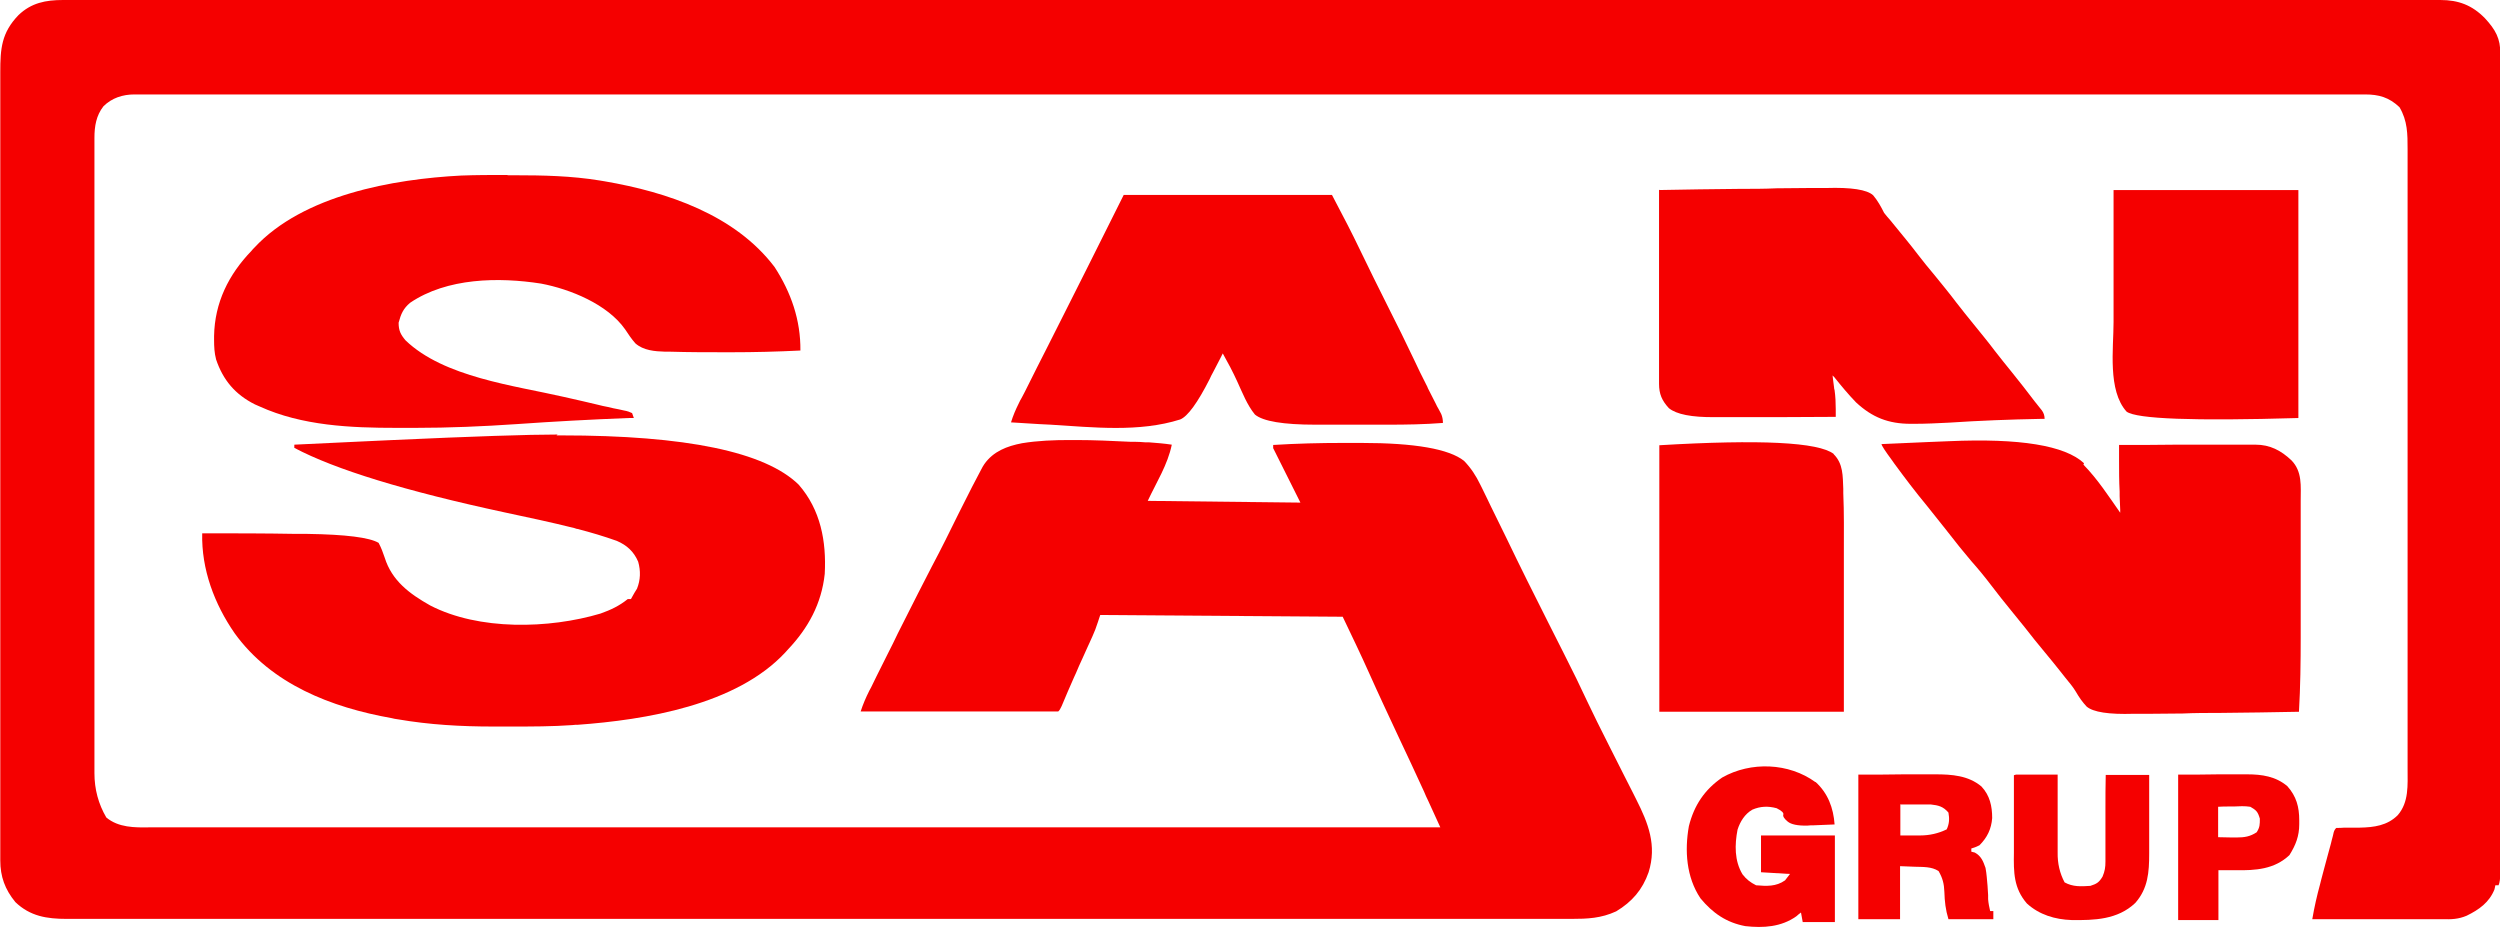
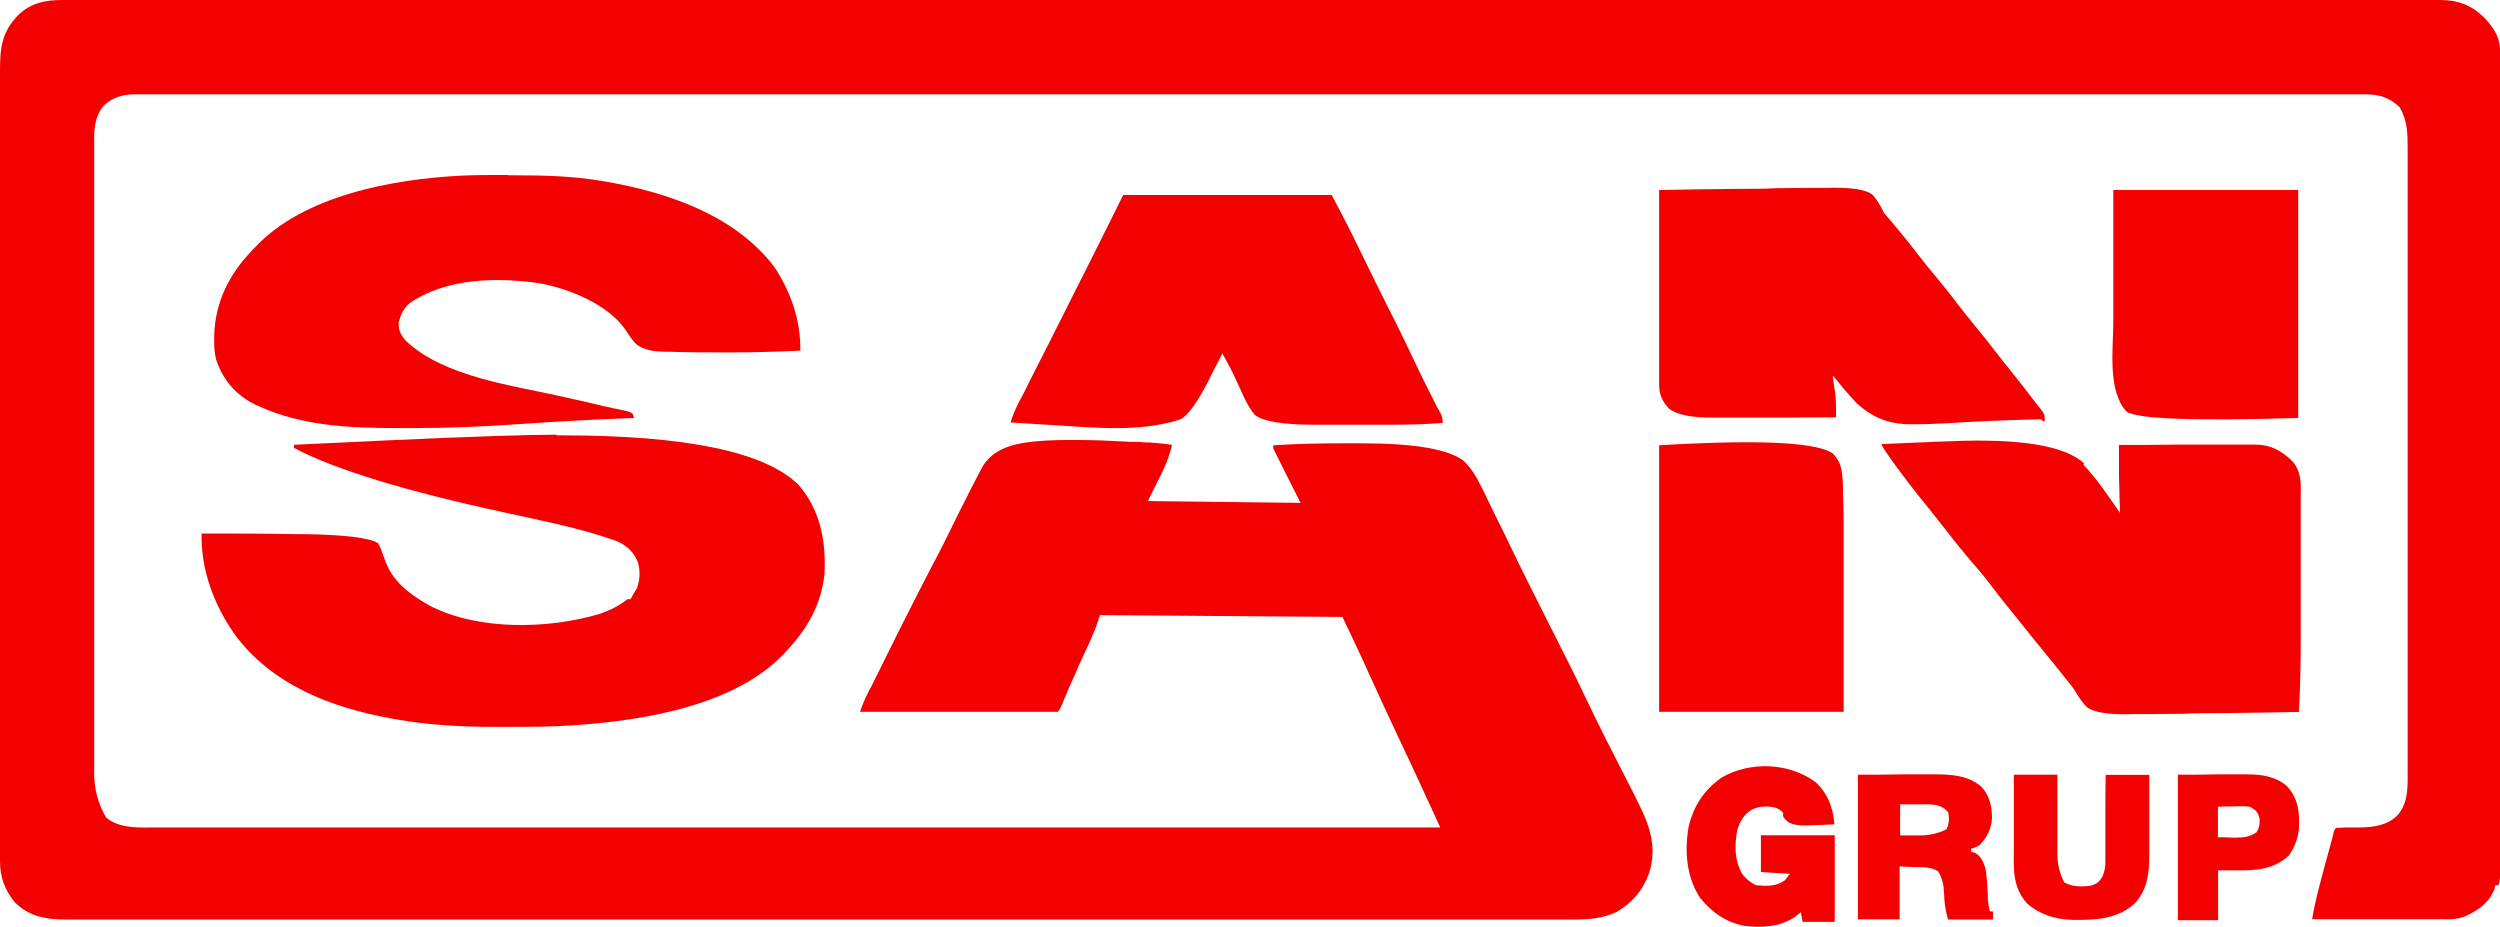
- <svg xmlns="http://www.w3.org/2000/svg" id="Layer_1" data-name="Layer 1" viewBox="0 0 86.3 32">
+ <svg xmlns="http://www.w3.org/2000/svg" id="Layer_1" viewBox="0 0 151.03 56">
  <defs>
-     <style>
-       .cls-1 {
-         fill: #f50000;
-       }
-     </style>
+     <style>.cls-1{fill:#f50000;}</style>
  </defs>
-   <path class="cls-1" d="M2.18,0c.06,0,.12,0,.18,0,.2,0,.39,0,.59,0,.14,0,.28,0,.43,0,.31,0,.62,0,.93,0,.46,0,.93,0,1.39,0,.79,0,1.58,0,2.37,0,.8,0,1.6,0,2.41,0h.15c.21,0,.41,0,.62,0,1.92,0,3.84,0,5.76,0q.09,0,.17,0t.17,0c1.74,0,3.47,0,5.21,0,.12,0,.23,0,.35,0,.47,0,.93,0,1.4,0,1.31,0,2.61,0,3.92,0,.06,0,.12,0,.18,0,1.9,0,3.79,0,5.69,0,.06,0,.12,0,.19,0,1,0,2,0,3,0,3.96,0,7.92,0,11.88,0,1,0,2,0,2.99,0,.06,0,.12,0,.19,0,1.89,0,3.79,0,5.68,0,.06,0,.12,0,.18,0,1.3,0,2.61,0,3.91,0,.47,0,.93,0,1.4,0,.12,0,.23,0,.35,0,1.74,0,3.47,0,5.21,0,.06,0,.11,0,.17,0,.06,0,.11,0,.17,0,1.92,0,3.83,0,5.75,0,.21,0,.41,0,.62,0q.08,0,.15,0c.8,0,1.6,0,2.4,0,.79,0,1.57,0,2.36,0,.46,0,.92,0,1.38,0,.34,0,.68,0,1.03,0,.14,0,.28,0,.41,0,.19,0,.37,0,.56,0,.05,0,.11,0,.16,0,.63,0,1.1.18,1.54.63.36.39.54.7.53,1.23,0,.05,0,.1,0,.15,0,.17,0,.33,0,.5,0,.12,0,.24,0,.36,0,.33,0,.66,0,.99,0,.36,0,.71,0,1.07,0,.62,0,1.24,0,1.85,0,.65,0,1.3,0,1.94,0,.04,0,.08,0,.12,0,.16,0,.33,0,.49,0,1.49,0,2.98,0,4.47,0,1.41,0,2.82,0,4.22,0,.04,0,.09,0,.13,0,.22,0,.44,0,.66,0,.04,0,.09,0,.13,0,.09,0,.17,0,.26,0,1.38,0,2.77,0,4.15,0,.41,0,.81,0,1.22,0,.85,0,1.7,0,2.56,0,.35,0,.71,0,1.06,0,.32,0,.64,0,.97,0,.12,0,.23,0,.35,0,.16,0,.32,0,.47,0,.05,0,.09,0,.14q0,.31-.06.44h-.11s-.02.09-.03.14c-.18.45-.53.7-.96.91-.28.12-.53.13-.83.12-.05,0-.1,0-.15,0-.16,0-.32,0-.48,0-.11,0-.22,0-.33,0-.29,0-.58,0-.88,0-.3,0-.6,0-.9,0-.59,0-1.17,0-1.76,0,.07-.41.16-.81.27-1.21.01-.05.03-.11.04-.16.03-.11.06-.23.09-.34.05-.17.09-.35.14-.52.03-.11.06-.22.09-.33.01-.05.03-.1.04-.16q.02-.07.04-.15s.02-.08.03-.13q.03-.1.09-.15c.09,0,.19,0,.28-.01.06,0,.12,0,.17,0,.12,0,.24,0,.36,0,.49-.01.95-.07,1.31-.43.39-.45.34-1.04.34-1.6,0-.1,0-.19,0-.29,0-.26,0-.52,0-.78,0-.28,0-.56,0-.85,0-.55,0-1.1,0-1.66,0-.64,0-1.29,0-1.93,0-1.15,0-2.3,0-3.44,0-1.11,0-2.23,0-3.34,0-1.21,0-2.43,0-3.64,0-.13,0-.26,0-.39,0-.06,0-.13,0-.19,0-.45,0-.9,0-1.35,0-.55,0-1.09,0-1.64,0-.28,0-.56,0-.84,0-.26,0-.51,0-.77,0-.09,0-.18,0-.28,0-.52,0-.98-.28-1.45-.36-.34-.71-.44-1.19-.44q-.08,0-.17,0c-.18,0-.37,0-.55,0-.13,0-.27,0-.4,0-.29,0-.58,0-.87,0-.44,0-.87,0-1.31,0-.74,0-1.49,0-2.23,0-.75,0-1.51,0-2.26,0-.05,0-.1,0-.14,0-.19,0-.39,0-.58,0-1.8,0-3.61,0-5.41,0q-.08,0-.16,0-.08,0-.16,0c-1.63,0-3.26,0-4.89,0-.11,0-.22,0-.33,0-.44,0-.88,0-1.32,0-1.23,0-2.45,0-3.68,0-.06,0-.11,0-.17,0-1.78,0-3.56,0-5.34,0-.06,0-.12,0-.17,0-.94,0-1.87,0-2.81,0-3.72,0-7.43,0-11.15,0-.94,0-1.87,0-2.81,0-.06,0-.12,0-.17,0-1.78,0-3.55,0-5.33,0-.06,0-.11,0-.17,0-1.22,0-2.45,0-3.67,0-.44,0-.88,0-1.31,0-.11,0-.22,0-.33,0-1.63,0-3.26,0-4.89,0q-.08,0-.16,0-.08,0-.16,0c-1.8,0-3.6,0-5.39,0-.19,0-.39,0-.58,0-.05,0-.09,0-.14,0-.75,0-1.5,0-2.25,0-.74,0-1.48,0-2.21,0-.43,0-.87,0-1.3,0-.32,0-.64,0-.96,0-.13,0-.26,0-.39,0-.18,0-.35,0-.53,0q-.07,0-.15,0c-.4,0-.78.12-1.07.41-.25.32-.31.69-.31,1.09,0,.04,0,.08,0,.12,0,.13,0,.26,0,.39,0,.1,0,.19,0,.29,0,.26,0,.52,0,.79,0,.28,0,.56,0,.85,0,.55,0,1.11,0,1.66,0,.45,0,.9,0,1.35,0,.06,0,.13,0,.19,0,.13,0,.26,0,.39,0,1.22,0,2.44,0,3.66,0,1.12,0,2.23,0,3.35,0,1.14,0,2.29,0,3.43,0,.64,0,1.29,0,1.93,0,.55,0,1.09,0,1.64,0,.28,0,.56,0,.84,0,.26,0,.51,0,.77,0,.09,0,.18,0,.28q0,.83.41,1.53c.42.35.98.35,1.5.34.08,0,.16,0,.23,0,.21,0,.43,0,.64,0,.23,0,.47,0,.7,0,.41,0,.82,0,1.22,0,.61,0,1.21,0,1.82,0,1.02,0,2.04,0,3.06,0,1.01,0,2.02,0,3.03,0,.06,0,.13,0,.19,0,.32,0,.64,0,.96,0,2.26,0,4.52,0,6.78,0,2.19,0,4.39,0,6.58,0,.07,0,.14,0,.21,0,.68,0,1.36,0,2.04,0,1.38,0,2.77,0,4.15,0q.1,0,.19,0c4.25,0,8.5,0,12.75,0-.14-.31-.28-.61-.42-.92-.05-.1-.1-.21-.14-.31-.29-.64-.59-1.27-.89-1.91-.34-.73-.68-1.45-1.01-2.19-.29-.65-.6-1.29-.91-1.94-2.76-.02-5.52-.04-8.37-.06-.05.16-.11.33-.17.5-.06.15-.13.31-.2.46-.02.04-.04.08-.06.13-.06.13-.12.26-.18.4-.08.17-.16.35-.23.52q-.03.06-.06.13c-.15.33-.29.67-.43,1q-.06.14-.12.19c-.09,0-.18,0-.27,0-.06,0-.11,0-.17,0-.06,0-.13,0-.19,0-.07,0-.13,0-.2,0-.18,0-.37,0-.55,0-.19,0-.38,0-.57,0-.36,0-.72,0-1.09,0-.41,0-.82,0-1.24,0-.85,0-1.69,0-2.54,0,.08-.25.18-.48.3-.72.02-.04.04-.07.06-.11.06-.12.12-.25.18-.37.04-.09.09-.17.13-.26.09-.18.18-.36.27-.54.12-.23.23-.46.34-.69q.81-1.61,1.18-2.32c.32-.6.62-1.21.92-1.82q.54-1.08.79-1.54c.03-.06.06-.11.1-.17.31-.44.78-.62,1.3-.72.55-.09,1.1-.11,1.65-.11.07,0,.14,0,.21,0,.63,0,1.25.03,1.87.06.05,0,.09,0,.14,0,.13,0,.27.01.4.02.04,0,.08,0,.12,0,.26.02.52.04.78.08-.14.69-.53,1.3-.83,1.94q2.61.03,5.27.06-.47-.93-.94-1.88v-.11c.81-.05,1.61-.07,2.42-.07.21,0,.42,0,.62,0q2.77,0,3.55.62c.24.25.41.51.56.82.02.04.04.08.06.12.06.13.13.26.19.39.04.08.08.17.12.25.18.36.35.72.53,1.08.47.98.96,1.96,1.45,2.93.17.34.34.67.51,1.01.02.04.04.08.06.12.27.53.53,1.06.78,1.6.22.46.44.91.67,1.36q.03.06.06.12c.18.36.36.71.54,1.07.1.2.2.39.3.59.04.07.07.15.11.22.42.83.72,1.59.43,2.52-.21.6-.57,1.02-1.12,1.35-.52.24-.99.26-1.55.26-.09,0-.18,0-.28,0-.25,0-.51,0-.76,0-.27,0-.55,0-.82,0-.48,0-.96,0-1.44,0-.72,0-1.43,0-2.15,0-1.32,0-2.63,0-3.95,0-.19,0-.37,0-.56,0-.04,0-.07,0-.11,0-.82,0-1.64,0-2.46,0-.11,0-.22,0-.34,0h-.9c-2.1,0-4.2,0-6.31,0q-.06,0-.12,0c-.44,0-.88,0-1.33,0-.04,0-.08,0-.12,0q-.32,0-.48,0c-2.55,0-5.1,0-7.66,0-.64,0-1.29,0-1.93,0q-.06,0-.12,0c-1.22,0-2.44,0-3.66,0-.04,0-.08,0-.12,0-.84,0-1.68,0-2.52,0-.3,0-.6,0-.9,0-.07,0-.15,0-.22,0-1.16,0-2.31,0-3.47,0-1.27,0-2.54,0-3.82,0-.71,0-1.42,0-2.14,0-.48,0-.95,0-1.43,0-.27,0-.54,0-.81,0-.25,0-.49,0-.74,0-.09,0-.18,0-.27,0-.68,0-1.26-.09-1.77-.58-.36-.44-.52-.88-.52-1.44q0-.07,0-.15c0-.16,0-.33,0-.49,0-.12,0-.24,0-.36,0-.33,0-.65,0-.98,0-.35,0-.7,0-1.05,0-.65,0-1.3,0-1.94,0-.6,0-1.2,0-1.79,0-.08,0-.16,0-.24,0-.12,0-.24,0-.36,0-1.12,0-2.25,0-3.37,0-.04,0-.08,0-.13,0-.34,0-.69,0-1.03,0-1.34,0-2.69,0-4.03,0-1.51,0-3.02,0-4.53,0-.16,0-.32,0-.48,0-.04,0-.08,0-.12,0-.6,0-1.2,0-1.79,0-.68,0-1.36,0-2.04,0-.35,0-.69,0-1.04,0-.32,0-.64,0-.95,0-.11,0-.23,0-.34,0-.81.04-1.36.63-1.97C1.08.1,1.57,0,2.18,0Z" />
-   <path class="cls-1" d="M19.21,15.03h.17q6.45,0,8.19,1.7c.76.87.96,1.96.9,3.08-.11,1.03-.57,1.87-1.27,2.61-.03.03-.06.07-.09.1-1.69,1.82-4.83,2.33-7.17,2.5-.06,0-.12,0-.18.01-.7.05-1.4.05-2.11.05-.21,0-.41,0-.62,0-1.11,0-2.2-.06-3.3-.25-.07-.01-.14-.02-.21-.04-2.08-.37-4.15-1.17-5.42-2.93-.7-1.01-1.15-2.21-1.12-3.45,1.08,0,2.16,0,3.24.02.13,0,.26,0,.39,0q1.99.03,2.46.31c.09.17.15.33.21.51.25.8.86,1.25,1.57,1.65,1.68.87,4.1.81,5.88.28.36-.13.64-.26.94-.5h.11l.05-.09q.07-.13.16-.27c.12-.3.13-.61.04-.93-.15-.35-.39-.57-.74-.72-.45-.16-.89-.29-1.35-.41-.04,0-.07-.02-.11-.03-.8-.2-1.6-.37-2.4-.54q-5.16-1.11-7.27-2.23v-.11c.77-.04,1.55-.07,2.32-.11.36-.02.72-.03,1.08-.05q4.16-.19,5.69-.19Z" />
-   <path class="cls-1" d="M17.55,6.05c.07,0,.13,0,.2,0,.99,0,1.97.02,2.95.18q.09.01.18.03c2.15.37,4.49,1.15,5.86,2.96.57.88.9,1.83.89,2.88-.8.04-1.59.06-2.39.06-.05,0-.11,0-.16,0-.65,0-1.3,0-1.95-.02-.05,0-.11,0-.17,0-.35-.01-.75-.04-1.03-.29-.13-.15-.24-.31-.35-.48-.61-.87-1.9-1.39-2.9-1.58-1.47-.23-3.25-.2-4.52.66-.24.2-.32.39-.4.69,0,.27.07.41.24.61,1.32,1.27,3.76,1.56,5.46,1.95.22.05.44.1.66.15.17.04.34.08.51.12.12.03.24.06.36.08.12.03.25.06.37.08.06.01.12.03.18.04.05.01.11.02.16.04.04.02.08.03.12.05.02.05.04.11.06.17-.06,0-.12,0-.18,0-1.29.05-2.58.12-3.86.21-1.17.08-2.34.13-3.51.13-.21,0-.42,0-.63,0-1.59,0-3.27-.07-4.74-.74-.05-.02-.11-.05-.16-.07-.68-.34-1.1-.84-1.34-1.55-.06-.23-.07-.44-.07-.68,0-.04,0-.09,0-.13.02-1.15.5-2.12,1.29-2.94.03-.04.07-.08.1-.11,1.69-1.82,4.8-2.37,7.14-2.49.52-.02,1.05-.02,1.57-.02Z" />
-   <path class="cls-1" d="M71.92,16.04c.49.5.87,1.09,1.27,1.66,0-.03,0-.07,0-.1,0-.16-.02-.31-.02-.47,0-.05,0-.1,0-.16-.02-.37-.02-.73-.02-1.1,0-.05,0-.1,0-.15,0-.12,0-.24,0-.36.66,0,1.31,0,1.97-.01.3,0,.61,0,.91,0,.29,0,.59,0,.88,0,.11,0,.22,0,.34,0,.16,0,.31,0,.47,0,.05,0,.09,0,.14,0,.5,0,.88.2,1.24.54.38.39.32.89.32,1.4q0,.1,0,.19c0,.21,0,.42,0,.63,0,.15,0,.29,0,.44,0,.31,0,.62,0,.92,0,.35,0,.71,0,1.06,0,.31,0,.61,0,.92,0,.18,0,.36,0,.54,0,.86-.01,1.72-.06,2.58-.91.02-1.83.03-2.74.04-.42,0-.85,0-1.27.02-.37,0-.74.01-1.11.01-.2,0-.39,0-.59,0q-1.28.04-1.62-.25c-.15-.16-.26-.32-.37-.51-.1-.17-.23-.32-.36-.48-.05-.06-.1-.13-.15-.19-.18-.23-.37-.46-.56-.69-.24-.29-.47-.57-.7-.87-.15-.19-.31-.38-.47-.58-.23-.28-.46-.57-.68-.86-.22-.29-.45-.57-.69-.84-.27-.32-.54-.65-.8-.99-.05-.06-.1-.13-.15-.19-.03-.03-.05-.07-.08-.1-.17-.21-.34-.43-.51-.64-.39-.47-.76-.96-1.12-1.45t-.07-.1q-.37-.5-.37-.57c.53-.02,1.06-.05,1.59-.07.25-.01.49-.02.74-.03q3.67-.16,4.66.76Z" />
-   <path class="cls-1" d="M38.77,6.73h7.21q.63,1.19.92,1.8c.34.71.69,1.41,1.04,2.11.3.59.59,1.18.87,1.77.14.3.28.59.43.88.02.04.04.07.05.11.09.18.18.35.27.53.03.06.06.13.1.19.03.06.06.11.09.17q.06.14.06.31c-.64.05-1.27.06-1.9.06-.1,0-.19,0-.29,0-.2,0-.4,0-.59,0-.25,0-.5,0-.75,0-.2,0-.39,0-.59,0-.09,0-.18,0-.28,0q-1.67,0-2.09-.35c-.27-.33-.43-.75-.61-1.14-.15-.33-.32-.65-.5-.97-.02.05-.05.09-.07.14-.09.17-.18.35-.27.52-.04.07-.08.15-.11.22q-.63,1.24-1.02,1.4c-1.42.45-3.01.27-4.47.18-.13,0-.27-.02-.4-.02-.32-.02-.65-.04-.97-.06.07-.23.16-.44.27-.66.03-.06.06-.13.1-.19.04-.07.07-.14.11-.21.04-.07.07-.15.11-.22.1-.2.2-.4.3-.6.11-.21.21-.42.32-.63.2-.4.4-.8.6-1.19.27-.54.54-1.08.81-1.61.42-.85.85-1.69,1.27-2.54Z" />
-   <path class="cls-1" d="M57.28,6.56c.92-.02,1.84-.03,2.77-.04.43,0,.86,0,1.28-.02.37,0,.75-.01,1.12-.01.2,0,.39,0,.59,0q1.3-.04,1.62.25c.16.19.27.39.38.61.07.09.14.17.21.25.03.04.06.07.09.11.03.04.06.07.09.11.26.32.52.63.77.96.19.25.39.49.59.73.25.31.5.61.74.93.19.25.39.49.59.74.25.31.5.61.74.93.2.25.39.5.59.74.27.33.53.67.79,1.01.08.1.16.2.24.3q.1.13.1.3s-.1,0-.15,0c-1.05.02-2.1.06-3.15.13-.4.02-.8.04-1.2.04-.04,0-.08,0-.12,0-.77,0-1.33-.22-1.89-.74-.27-.28-.51-.57-.75-.87l-.06-.06q.01.09.02.17c.01.08.02.16.03.23,0,.04.01.08.02.11.03.22.04.43.04.66,0,.05,0,.1,0,.15,0,.04,0,.07,0,.11-.67,0-1.34.01-2.01.01-.31,0-.62,0-.93,0-.3,0-.6,0-.9,0-.11,0-.23,0-.34,0q-1.19.01-1.58-.31c-.24-.26-.34-.49-.34-.84,0-.06,0-.12,0-.18,0-.06,0-.13,0-.2,0-.07,0-.14,0-.21,0-.19,0-.37,0-.56,0-.2,0-.39,0-.59,0-.37,0-.74,0-1.11,0-.42,0-.84,0-1.26,0-.87,0-1.73,0-2.6Z" />
-   <path class="cls-1" d="M63.3,15.68c.33.33.31.75.33,1.19,0,.05,0,.1,0,.15.03.68.02,1.37.02,2.05,0,.19,0,.39,0,.58,0,.37,0,.73,0,1.1,0,.46,0,.92,0,1.37,0,.82,0,1.63,0,2.45h-6.37v-9.2q5.23-.31,6.02.3Z" />
-   <path class="cls-1" d="M72.97,6.56h6.37v7.87q-5.41.16-5.93-.22c-.66-.73-.45-2.18-.45-3.09,0-.12,0-.23,0-.35,0-.43,0-.86,0-1.29,0-.96,0-1.93,0-2.92Z" />
-   <path class="cls-1" d="M62.67,26.99c.43.39.62.9.66,1.47-.24.01-.48.02-.73.03-.07,0-.14,0-.21.01q-.5.01-.68-.14t-.15-.24-.23-.22c-.3-.08-.56-.07-.84.05-.26.15-.42.41-.51.69-.1.52-.11,1.07.17,1.54.13.17.27.28.47.38.36.03.69.05,1-.17l.17-.22c-.33-.02-.66-.04-1-.06v-1.27h2.55v2.99h-1.11c-.02-.11-.04-.22-.06-.33-.05.04-.11.08-.16.13-.52.37-1.14.41-1.76.34-.65-.12-1.13-.45-1.55-.96-.49-.73-.55-1.65-.4-2.49.18-.72.54-1.26,1.15-1.68.99-.56,2.3-.51,3.22.16Z" />
-   <path class="cls-1" d="M64.16,26.74c.52,0,1.03,0,1.57-.01.16,0,.32,0,.49,0,.13,0,.26,0,.39,0,.07,0,.13,0,.2,0,.56,0,1.14.04,1.59.42.29.31.37.68.37,1.09-.03.38-.17.67-.44.94q-.16.08-.28.11v.11s.08.02.12.03c.22.12.29.3.37.53.04.21.05.41.07.62,0,.11.02.21.02.32,0,.05,0,.09,0,.14.01.14.04.28.07.41h.11v.28h-1.55c-.1-.33-.13-.61-.14-.94-.01-.28-.06-.48-.2-.72-.24-.16-.55-.14-.82-.15q-.25-.01-.51-.02v1.83h-1.44v-4.99ZM65.6,27.79v1.05c.18,0,.35,0,.53,0q.07,0,.15,0,.49,0,.92-.21c.09-.19.1-.37.06-.58-.18-.21-.34-.25-.61-.28-.18,0-.36,0-.55,0-.17,0-.33,0-.51,0Z" />
-   <path class="cls-1" d="M69.59,26.74h1.44c0,.23,0,.46,0,.69,0,.18,0,.36,0,.55,0,.19,0,.38,0,.58,0,.22,0,.44,0,.66,0,.07,0,.14,0,.21q-.01.56.24,1.03c.29.16.57.14.89.12.22-.07.3-.12.42-.32.08-.19.1-.32.1-.52,0-.07,0-.13,0-.2,0-.07,0-.14,0-.22,0-.07,0-.15,0-.22,0-.19,0-.39,0-.58,0-.2,0-.4,0-.6,0-.39,0-.78.01-1.17h1.5c0,.42,0,.83,0,1.25,0,.19,0,.39,0,.58,0,.22,0,.45,0,.67,0,.07,0,.14,0,.21,0,.65-.04,1.21-.48,1.71-.61.58-1.42.6-2.2.59-.57-.02-1.11-.18-1.54-.57-.46-.53-.46-1.08-.45-1.75,0-.08,0-.16,0-.23,0-.2,0-.41,0-.61,0-.21,0-.42,0-.62,0-.41,0-.81,0-1.22Z" />
-   <path class="cls-1" d="M75.19,26.74c.46,0,.93,0,1.41-.01.15,0,.29,0,.44,0,.12,0,.23,0,.35,0,.06,0,.12,0,.18,0,.51,0,.99.07,1.39.41.31.35.41.71.41,1.18,0,.04,0,.08,0,.13,0,.41-.12.72-.34,1.07-.52.49-1.17.53-1.85.52-.2,0-.4,0-.6,0v1.72h-1.39v-4.99ZM76.57,27.85v1.05q.24,0,.48.01s.1,0,.15,0c.28,0,.47-.03.7-.18.11-.17.11-.27.11-.47-.07-.24-.12-.29-.33-.41-.19-.03-.38-.02-.57-.01-.05,0-.1,0-.16,0-.13,0-.25,0-.38.01Z" />
+   <path class="cls-1" d="M3.8,0h143.61c1.1,0,1.93.32,2.7,1.1.63.68.95,1.23.93,2.15v49.46c0,.36-.03.62-.11.77h-.19s-.03.16-.05.25c-.32.79-.93,1.23-1.68,1.59-.49.21-.93.23-1.45.21h-7.88c.12-.72.28-1.42.47-2.12.02-.09.05-.19.07-.28.05-.19.11-.4.16-.6.09-.3.16-.61.25-.91.05-.19.11-.39.16-.58.02-.09.05-.18.07-.28.02-.08.05-.17.07-.26q.04-.14.05-.23c.03-.12.09-.2.16-.26.16,0,.33,0,.49-.02h.93c.86-.02,1.66-.12,2.29-.75.68-.79.6-1.82.6-2.8V9.01c0-.91,0-1.72-.49-2.54-.63-.6-1.24-.77-2.08-.77H8.1c-.7,0-1.37.21-1.87.72-.44.56-.54,1.21-.54,1.91v38.38c0,.97.24,1.86.72,2.68.74.61,1.72.61,2.63.6h77.97c-.25-.54-.49-1.07-.74-1.61-.09-.18-.18-.37-.25-.54-.51-1.12-1.03-2.22-1.56-3.34-.6-1.28-1.19-2.54-1.77-3.83-.51-1.14-1.05-2.26-1.59-3.4-4.83-.04-9.66-.07-14.65-.11-.09.28-.19.58-.3.88-.11.26-.23.54-.35.81-.04.07-.07.14-.11.23-.11.23-.21.46-.32.7-.14.3-.28.61-.4.91-.04.07-.07.15-.11.23-.26.58-.51,1.17-.75,1.75-.07.16-.14.27-.21.33h-11.94c.14-.44.32-.84.53-1.26.04-.07.07-.12.11-.19.11-.21.21-.44.32-.65.07-.16.16-.3.23-.46l.47-.95c.21-.4.4-.81.6-1.21.95-1.88,1.63-3.23,2.07-4.06.56-1.05,1.09-2.12,1.61-3.19.63-1.26,1.09-2.16,1.38-2.7.05-.11.11-.19.18-.3.54-.77,1.37-1.09,2.28-1.26.96-.16,1.93-.19,2.89-.19h.37c1.1,0,2.19.05,3.27.11h.25c.23,0,.47.02.7.04h.21c.46.04.91.07,1.37.14-.25,1.21-.93,2.28-1.45,3.4,3.05.04,6.12.07,9.22.11-.55-1.09-1.1-2.18-1.65-3.29v-.19c1.42-.09,2.82-.12,4.24-.12h1.09c3.23,0,5.3.36,6.21,1.09.42.44.72.89.98,1.44.04.07.07.14.11.21.11.23.23.46.33.68.07.14.14.3.21.44.32.63.61,1.26.93,1.89.82,1.72,1.68,3.43,2.54,5.13.3.6.6,1.17.89,1.77.04.07.07.14.11.21.47.93.93,1.86,1.37,2.8.39.81.77,1.59,1.17,2.38.04.07.07.14.11.21.32.63.63,1.24.95,1.87.18.35.35.68.53,1.03.07.12.12.26.19.39.74,1.45,1.26,2.78.75,4.41-.37,1.05-1,1.79-1.96,2.36-.91.42-1.73.46-2.71.46H4.01c-1.19,0-2.21-.16-3.1-1.02-.63-.77-.91-1.54-.91-2.52V4.36C0,2.94.07,1.98,1.1.91c.77-.74,1.63-.91,2.7-.91Z" />
+   <path class="cls-1" d="M33.6,26.3h.3c7.53,0,12.3.99,14.33,2.98,1.33,1.52,1.68,3.43,1.58,5.39-.19,1.8-1,3.27-2.22,4.57-.05.05-.11.12-.16.18-2.96,3.19-8.45,4.08-12.55,4.38-.11,0-.21,0-.32.02-1.23.09-2.45.09-3.69.09h-1.09c-1.94,0-3.85-.11-5.78-.44-.12-.02-.25-.04-.37-.07-3.64-.65-7.26-2.05-9.49-5.13-1.23-1.77-2.01-3.87-1.96-6.04,1.89,0,3.78,0,5.67.04h.68c2.32.04,3.76.22,4.31.54.16.3.26.58.37.89.44,1.4,1.51,2.19,2.75,2.89,2.94,1.52,7.18,1.42,10.29.49.63-.23,1.12-.46,1.65-.88h.19l.09-.16c.08-.15.18-.31.28-.47.21-.53.23-1.07.07-1.63-.26-.61-.68-1-1.3-1.26-.79-.28-1.56-.51-2.36-.72-.07,0-.12-.04-.19-.05-1.4-.35-2.8-.65-4.2-.95-6.02-1.3-10.26-2.6-12.72-3.9v-.19c1.35-.07,2.71-.12,4.06-.19.63-.04,1.26-.05,1.89-.09,4.85-.22,8.17-.33,9.96-.33l-.07.05Z" />
+   <path class="cls-1" d="M30.7,10.59h.35c1.73,0,3.45.04,5.16.32.11.01.21.03.32.05,3.76.65,7.86,2.01,10.26,5.18,1,1.54,1.58,3.2,1.56,5.04-1.4.07-2.78.11-4.18.11h-.28c-1.14,0-2.28,0-3.41-.04h-.3c-.61-.02-1.31-.07-1.8-.51-.23-.26-.42-.54-.61-.84-1.07-1.52-3.33-2.43-5.08-2.77-2.57-.4-5.69-.35-7.91,1.16-.42.35-.56.68-.7,1.21,0,.47.12.72.42,1.07,2.31,2.22,6.58,2.73,9.56,3.41.39.09.77.18,1.16.26l.89.21c.21.05.42.11.63.14.21.05.44.11.65.14.11.02.21.05.32.07.09.02.19.04.28.07.07.04.14.05.21.09.04.09.07.19.11.3h-.32c-2.26.09-4.52.21-6.76.37-2.05.14-4.1.23-6.14.23h-1.1c-2.78,0-5.72-.12-8.3-1.3-.09-.04-.19-.09-.28-.12-1.19-.6-1.93-1.47-2.35-2.71-.11-.4-.12-.77-.12-1.19v-.23c.04-2.01.88-3.71,2.26-5.15.05-.07.12-.14.18-.19,2.96-3.19,8.4-4.15,12.5-4.36.91-.04,1.84-.04,2.75-.04l.11.02Z" />
+   <path class="cls-1" d="M125.85,28.07c.86.88,1.52,1.91,2.22,2.91v-.18c0-.28-.03-.54-.03-.82v-.28c-.03-.65-.03-1.28-.03-1.93v-.89c1.16,0,2.29,0,3.45-.02h4.8c.88,0,1.54.35,2.17.95.67.68.56,1.56.56,2.45v8.23c0,1.51-.02,3.01-.11,4.52-1.59.04-3.2.05-4.8.07-.74,0-1.49,0-2.22.04-.65,0-1.3.02-1.94.02h-1.03c-1.49.05-2.44-.1-2.84-.44-.26-.28-.46-.56-.65-.89-.18-.3-.4-.56-.63-.84-.09-.11-.18-.23-.26-.33-.32-.4-.65-.81-.98-1.21-.42-.51-.82-1-1.23-1.52-.26-.33-.54-.67-.82-1.02-.4-.49-.81-1-1.19-1.51s-.79-1-1.21-1.47c-.47-.56-.95-1.14-1.4-1.73-.09-.11-.18-.23-.26-.33-.05-.05-.09-.12-.14-.18-.3-.37-.6-.75-.89-1.12-.68-.82-1.33-1.68-1.96-2.54-.42-.57-.46-.63-.12-.18-.43-.58-.65-.92-.65-1,.93-.04,1.86-.09,2.78-.12.44-.02.86-.04,1.3-.05,4.28-.19,7,.26,8.16,1.33l-.03.09Z" />
+   <path class="cls-1" d="M67.83,11.78h12.62c.74,1.39,1.27,2.44,1.61,3.15.6,1.24,1.21,2.47,1.82,3.69.53,1.03,1.03,2.07,1.52,3.1.25.53.49,1.03.75,1.54.04.07.07.12.09.19.16.32.32.61.47.93.05.11.11.23.18.33.05.11.11.19.16.3.07.16.11.34.11.54-1.12.09-2.22.11-3.33.11h-4.38c-1.95,0-3.17-.2-3.66-.61-.47-.58-.75-1.31-1.07-2-.26-.58-.56-1.14-.88-1.7-.04.09-.09.16-.12.25-.16.3-.32.61-.47.91-.07.12-.14.26-.19.39-.74,1.45-1.33,2.26-1.79,2.45-2.49.79-5.27.47-7.82.32-.23,0-.47-.04-.7-.04-.56-.04-1.14-.07-1.7-.11.12-.4.28-.77.47-1.16.05-.11.11-.23.18-.33.07-.12.12-.25.19-.37s.12-.26.19-.39c.18-.35.35-.7.53-1.05.19-.37.37-.74.56-1.1.35-.7.7-1.4,1.05-2.08.47-.95.95-1.89,1.42-2.82.74-1.49,1.49-2.96,2.22-4.45h-.03Z" />
+   <path class="cls-1" d="M100.23,11.48c1.61-.04,3.22-.05,4.85-.07.75,0,1.51,0,2.24-.04.65,0,1.31-.02,1.96-.02h1.03c1.52-.05,2.46.1,2.84.44.28.33.47.68.67,1.07.12.16.25.3.37.44.05.07.11.12.16.19s.11.12.16.19c.46.56.91,1.1,1.35,1.68.33.44.68.86,1.03,1.28.44.54.88,1.07,1.3,1.63.33.44.68.86,1.03,1.3.44.54.88,1.07,1.3,1.63.35.44.68.88,1.03,1.3.47.58.93,1.17,1.38,1.77.14.18.28.35.42.53.12.15.18.33.18.53,0,.3-.18,0-.26,0-1.84.04-3.68.11-5.51.23-.7.04-1.4.07-2.1.07h-.21c-1.35,0-2.33-.39-3.31-1.3-.47-.49-.89-1-1.31-1.52l-.11-.11c.01.11.02.2.04.3.02.14.04.28.05.4,0,.07.02.14.04.19.05.39.07.75.07,1.16v.46c-1.17,0-2.35.02-3.52.02h-3.8c-1.39.01-2.31-.17-2.77-.54-.42-.46-.6-.86-.6-1.47v-11.74l.02.04Z" />
+   <path class="cls-1" d="M110.76,27.44c.58.58.54,1.31.58,2.08v.26c.05,1.19.04,2.4.04,3.59v9.63h-11.15v-16.1c6.1-.36,9.61-.19,10.54.53v.02Z" />
+   <path class="cls-1" d="M127.69,11.48h11.15v13.77c-6.31.19-9.77.06-10.38-.39-1.16-1.28-.79-3.82-.79-5.41v-7.98h.02Z" />
+   <path class="cls-1" d="M109.66,47.23c.75.68,1.09,1.58,1.16,2.57-.42.02-.84.04-1.28.05-.12,0-.25,0-.37.02-.58.01-.98-.07-1.19-.25-.21-.18-.3-.32-.26-.42.04-.11-.1-.23-.4-.39-.53-.14-.98-.12-1.47.09-.46.26-.74.72-.89,1.21-.18.91-.19,1.87.3,2.7.23.3.47.49.82.67.63.05,1.21.09,1.75-.3l.3-.39c-.58-.04-1.16-.07-1.75-.11v-2.22h4.46v5.23h-1.94c-.04-.19-.07-.39-.11-.58-.09.07-.19.14-.28.23-.91.65-2,.72-3.08.6-1.14-.21-1.98-.79-2.71-1.68-.86-1.28-.96-2.89-.7-4.36.32-1.26.95-2.21,2.01-2.94,1.73-.98,4.03-.89,5.64.28v-.02Z" />
+   <path class="cls-1" d="M112.27,46.8c.91,0,1.8,0,2.75-.02h1.89c.98,0,2,.07,2.78.74.51.54.65,1.19.65,1.91-.05.67-.3,1.17-.77,1.65-.19.09-.35.16-.49.19v.19l.21.05c.39.21.51.53.65.93.07.37.09.72.12,1.09,0,.19.03.37.03.56v.25c.02.25.07.49.12.72h.19v.49h-2.71c-.18-.58-.23-1.07-.25-1.65-.02-.49-.11-.84-.35-1.26-.42-.28-.96-.25-1.44-.26-.29-.01-.59-.02-.89-.04v3.2h-2.52v-8.73h.02ZM114.79,48.63v1.84h.93c.08,0,.17,0,.26,0,.57,0,1.11-.12,1.61-.37.16-.33.18-.65.11-1.02-.32-.37-.6-.44-1.07-.49h-1.86l.02.04Z" />
+   <path class="cls-1" d="M121.77,46.8h2.52v4.71c-.01.65.13,1.25.42,1.8.51.28,1,.25,1.56.21.39-.12.53-.21.74-.56.14-.33.18-.56.18-.91v-3.19c0-.68,0-1.37.02-2.05h2.63v4.74c0,1.14-.07,2.12-.84,2.99-1.07,1.02-2.49,1.05-3.85,1.03-1-.04-1.94-.32-2.7-1-.81-.93-.81-1.89-.79-3.06v-4.69l.12-.03Z" />
+   <path class="cls-1" d="M131.57,46.8c.81,0,1.63,0,2.47-.02h1.7c.89,0,1.73.12,2.43.72.54.61.72,1.24.72,2.07v.23c0,.72-.21,1.26-.6,1.87-.91.86-2.05.93-3.24.91h-1.05v3.01h-2.43v-8.79ZM133.99,48.74v1.84c.28,0,.56,0,.84.02.42.02.18,0,.26,0,.49,0,.82-.05,1.23-.32.19-.3.19-.47.19-.82-.12-.42-.21-.51-.58-.72-.33-.05-.67-.04-1-.02h-.28c-.23,0-.44,0-.67.02Z" />
</svg>
